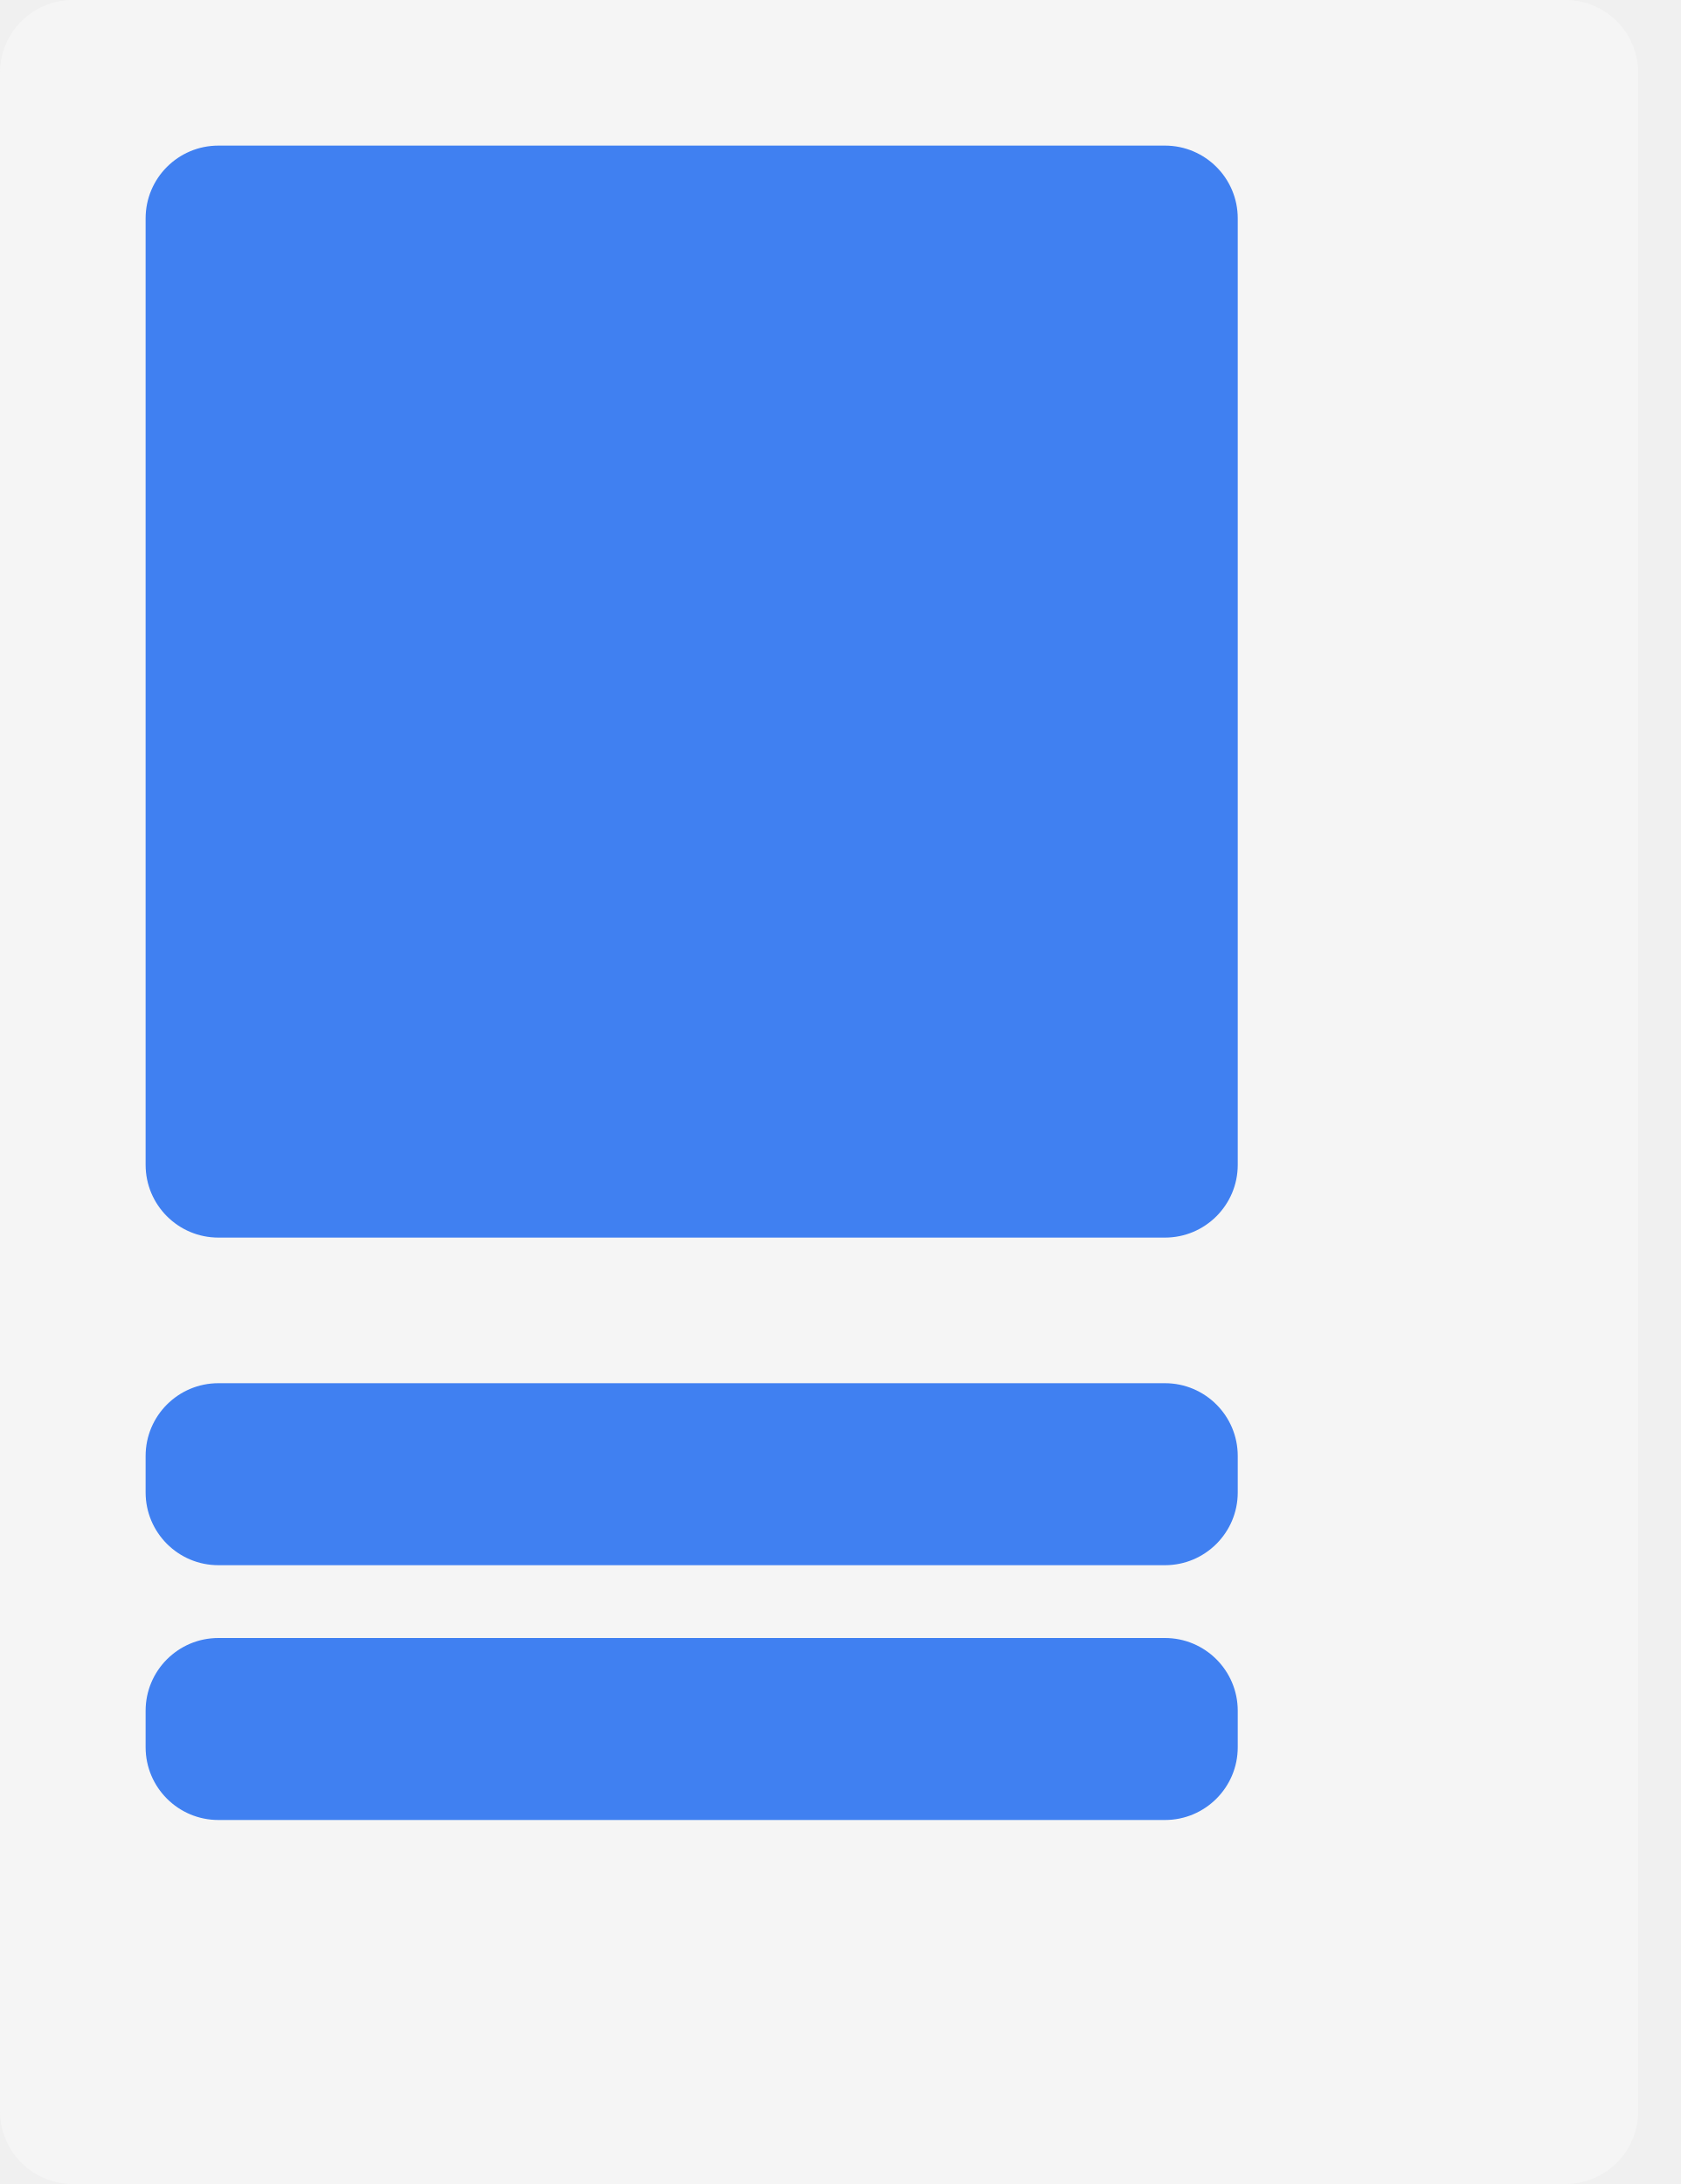
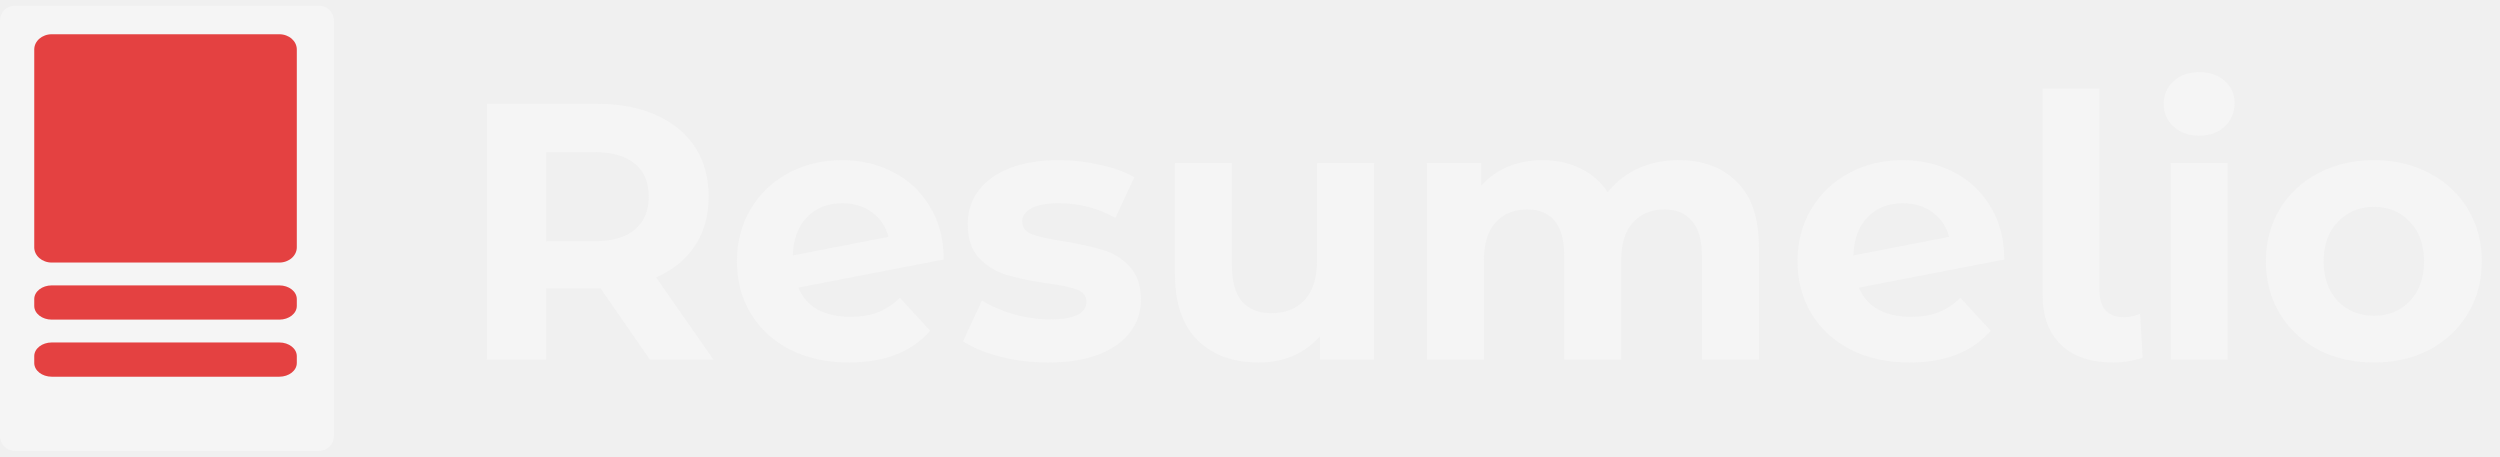
- <svg xmlns="http://www.w3.org/2000/svg" width="30" height="39" viewBox="0 0 30 39" fill="none">
-   <rect width="29.25" height="39" rx="1.3" fill="#F5F5F5" />
-   <rect x="2.6" y="2.6" width="19.5" height="19.5" rx="1.3" fill="#4080F1" />
-   <rect x="2.6" y="24.7" width="19.5" height="3.25" rx="1.3" fill="#4080F1" />
-   <rect x="2.6" y="29.25" width="19.5" height="3.25" rx="1.3" fill="#4080F1" />
+ <svg xmlns="http://www.w3.org/2000/svg" width="219" height="40" viewBox="0 0 219 40" fill="none">
+   <g clip-path="url(#clip0_101_82)">
+     <path d="M27.95 0.5H1.3C0.582 0.5 0 1.082 0 1.8V38.2C0 38.918 0.582 39.5 1.3 39.5H27.95C28.668 39.5 29.25 38.918 29.25 38.2V1.8C29.25 1.082 28.668 0.5 27.95 0.5Z" fill="#F5F5F5" />
+     <path d="M24.467 3H4.533C3.687 3 3 3.597 3 4.333V21.667C3 22.403 3.687 23 4.533 23H24.467C25.314 23 26 22.403 26 21.667V4.333C26 3.597 25.314 3 24.467 3Z" fill="#E44141" />
+     <path d="M24.467 25H4.533C3.687 25 3 25.537 3 26.2V26.8C3 27.463 3.687 28 4.533 28H24.467C25.314 28 26 27.463 26 26.8V26.2C26 25.537 25.314 25 24.467 25Z" fill="#E44141" />
+     <path d="M24.467 30H4.533C3.687 30 3 30.537 3 31.2V31.8C3 32.463 3.687 33 4.533 33H24.467C25.314 33 26 32.463 26 31.8V31.2C26 30.537 25.314 30 24.467 30Z" fill="#E44141" />
+   </g>
+   <path d="M56.928 31.5L52.608 25.26H52.352H47.84V31.5H42.656V9.1H52.352C54.336 9.1 56.053 9.431 57.504 10.092C58.976 10.753 60.107 11.692 60.896 12.908C61.685 14.124 62.08 15.564 62.08 17.228C62.08 18.892 61.675 20.332 60.864 21.548C60.075 22.743 58.944 23.66 57.472 24.3L62.496 31.5H56.928ZM56.832 17.228C56.832 15.969 56.427 15.009 55.616 14.348C54.805 13.665 53.621 13.324 52.064 13.324H47.84V21.132H52.064C53.621 21.132 54.805 20.791 55.616 20.108C56.427 19.425 56.832 18.465 56.832 17.228ZM74.507 27.756C75.403 27.756 76.193 27.628 76.875 27.372C77.579 27.095 78.23 26.668 78.827 26.092L81.483 28.972C79.862 30.828 77.494 31.756 74.379 31.756C72.438 31.756 70.721 31.383 69.227 30.636C67.734 29.868 66.582 28.812 65.771 27.468C64.961 26.124 64.555 24.599 64.555 22.892C64.555 21.207 64.95 19.692 65.739 18.348C66.55 16.983 67.649 15.927 69.035 15.18C70.443 14.412 72.022 14.028 73.771 14.028C75.414 14.028 76.907 14.38 78.251 15.084C79.595 15.767 80.662 16.769 81.451 18.092C82.262 19.393 82.667 20.94 82.667 22.732L69.931 25.196C70.294 26.049 70.859 26.689 71.627 27.116C72.417 27.543 73.377 27.756 74.507 27.756ZM73.771 17.804C72.513 17.804 71.489 18.209 70.699 19.02C69.91 19.831 69.494 20.951 69.451 22.38L77.835 20.748C77.601 19.852 77.121 19.137 76.395 18.604C75.67 18.071 74.795 17.804 73.771 17.804ZM91.815 31.756C90.385 31.756 88.988 31.585 87.623 31.244C86.257 30.881 85.169 30.433 84.359 29.9L86.023 26.316C86.791 26.807 87.719 27.212 88.807 27.532C89.895 27.831 90.961 27.98 92.007 27.98C94.119 27.98 95.175 27.457 95.175 26.412C95.175 25.921 94.887 25.569 94.311 25.356C93.735 25.143 92.849 24.961 91.655 24.812C90.247 24.599 89.084 24.353 88.167 24.076C87.249 23.799 86.449 23.308 85.767 22.604C85.105 21.9 84.775 20.897 84.775 19.596C84.775 18.508 85.084 17.548 85.703 16.716C86.343 15.863 87.26 15.201 88.455 14.732C89.671 14.263 91.1 14.028 92.743 14.028C93.959 14.028 95.164 14.167 96.359 14.444C97.575 14.7 98.577 15.063 99.367 15.532L97.703 19.084C96.188 18.231 94.535 17.804 92.743 17.804C91.676 17.804 90.876 17.953 90.343 18.252C89.809 18.551 89.543 18.935 89.543 19.404C89.543 19.937 89.831 20.311 90.407 20.524C90.983 20.737 91.9 20.94 93.159 21.132C94.567 21.367 95.719 21.623 96.615 21.9C97.511 22.156 98.289 22.636 98.951 23.34C99.612 24.044 99.943 25.025 99.943 26.284C99.943 27.351 99.623 28.3 98.983 29.132C98.343 29.964 97.404 30.615 96.167 31.084C94.951 31.532 93.5 31.756 91.815 31.756ZM120.367 14.284V31.5H115.631V29.452C114.969 30.199 114.18 30.775 113.263 31.18C112.345 31.564 111.353 31.756 110.287 31.756C108.025 31.756 106.233 31.105 104.911 29.804C103.588 28.503 102.927 26.572 102.927 24.012V14.284H107.919V23.276C107.919 26.049 109.081 27.436 111.407 27.436C112.601 27.436 113.561 27.052 114.287 26.284C115.012 25.495 115.375 24.332 115.375 22.796V14.284H120.367ZM147.04 14.028C149.194 14.028 150.901 14.668 152.16 15.948C153.44 17.207 154.08 19.105 154.08 21.644V31.5H149.088V22.412C149.088 21.047 148.8 20.033 148.224 19.372C147.669 18.689 146.869 18.348 145.824 18.348C144.65 18.348 143.722 18.732 143.04 19.5C142.357 20.247 142.016 21.367 142.016 22.86V31.5H137.024V22.412C137.024 19.703 135.936 18.348 133.76 18.348C132.608 18.348 131.69 18.732 131.008 19.5C130.325 20.247 129.984 21.367 129.984 22.86V31.5H124.992V14.284H129.76V16.268C130.4 15.543 131.178 14.988 132.095 14.604C133.034 14.22 134.058 14.028 135.168 14.028C136.384 14.028 137.482 14.273 138.464 14.764C139.445 15.233 140.234 15.927 140.832 16.844C141.536 15.948 142.421 15.255 143.488 14.764C144.576 14.273 145.76 14.028 147.04 14.028ZM167.414 27.756C168.31 27.756 169.099 27.628 169.782 27.372C170.486 27.095 171.136 26.668 171.734 26.092L174.39 28.972C172.768 30.828 170.4 31.756 167.286 31.756C165.344 31.756 163.627 31.383 162.134 30.636C160.64 29.868 159.488 28.812 158.678 27.468C157.867 26.124 157.462 24.599 157.462 22.892C157.462 21.207 157.856 19.692 158.646 18.348C159.456 16.983 160.555 15.927 161.942 15.18C163.35 14.412 164.928 14.028 166.678 14.028C168.32 14.028 169.814 14.38 171.158 15.084C172.502 15.767 173.568 16.769 174.358 18.092C175.168 19.393 175.574 20.94 175.574 22.732L162.838 25.196C163.2 26.049 163.766 26.689 164.534 27.116C165.323 27.543 166.283 27.756 167.414 27.756ZM166.678 17.804C165.419 17.804 164.395 18.209 163.606 19.02C162.816 19.831 162.4 20.951 162.358 22.38L170.742 20.748C170.507 19.852 170.027 19.137 169.302 18.604C168.576 18.071 167.702 17.804 166.678 17.804ZM185.105 31.756C183.164 31.756 181.649 31.244 180.561 30.22C179.473 29.175 178.929 27.703 178.929 25.804V7.756H183.921V25.516C183.921 26.241 184.102 26.807 184.465 27.212C184.849 27.596 185.382 27.788 186.065 27.788C186.321 27.788 186.577 27.756 186.833 27.692C187.11 27.628 187.324 27.553 187.473 27.468L187.697 31.34C186.865 31.617 186.001 31.756 185.105 31.756ZM190.148 14.284H195.14V31.5H190.148V14.284ZM192.644 11.884C191.726 11.884 190.98 11.617 190.404 11.084C189.828 10.551 189.54 9.889 189.54 9.1C189.54 8.311 189.828 7.649 190.404 7.116C190.98 6.583 191.726 6.316 192.644 6.316C193.561 6.316 194.308 6.572 194.884 7.084C195.46 7.596 195.748 8.236 195.748 9.004C195.748 9.836 195.46 10.529 194.884 11.084C194.308 11.617 193.561 11.884 192.644 11.884ZM207.965 31.756C206.151 31.756 204.519 31.383 203.069 30.636C201.639 29.868 200.519 28.812 199.709 27.468C198.898 26.124 198.493 24.599 198.493 22.892C198.493 21.185 198.898 19.66 199.709 18.316C200.519 16.972 201.639 15.927 203.069 15.18C204.519 14.412 206.151 14.028 207.965 14.028C209.778 14.028 211.399 14.412 212.829 15.18C214.258 15.927 215.378 16.972 216.189 18.316C216.999 19.66 217.405 21.185 217.405 22.892C217.405 24.599 216.999 26.124 216.189 27.468C215.378 28.812 214.258 29.868 212.829 30.636C211.399 31.383 209.778 31.756 207.965 31.756ZM207.965 27.66C209.245 27.66 210.29 27.233 211.101 26.38C211.933 25.505 212.349 24.343 212.349 22.892C212.349 21.441 211.933 20.289 211.101 19.436C210.29 18.561 209.245 18.124 207.965 18.124C206.685 18.124 205.629 18.561 204.797 19.436C203.965 20.289 203.549 21.441 203.549 22.892C203.549 24.343 203.965 25.505 204.797 26.38C205.629 27.233 206.685 27.66 207.965 27.66Z" fill="#F5F5F5" />
+   <defs>
+     <clipPath id="clip0_101_82">
+       <rect width="30" height="39" fill="white" transform="translate(0 0.5)" />
+     </clipPath>
+   </defs>
</svg>
